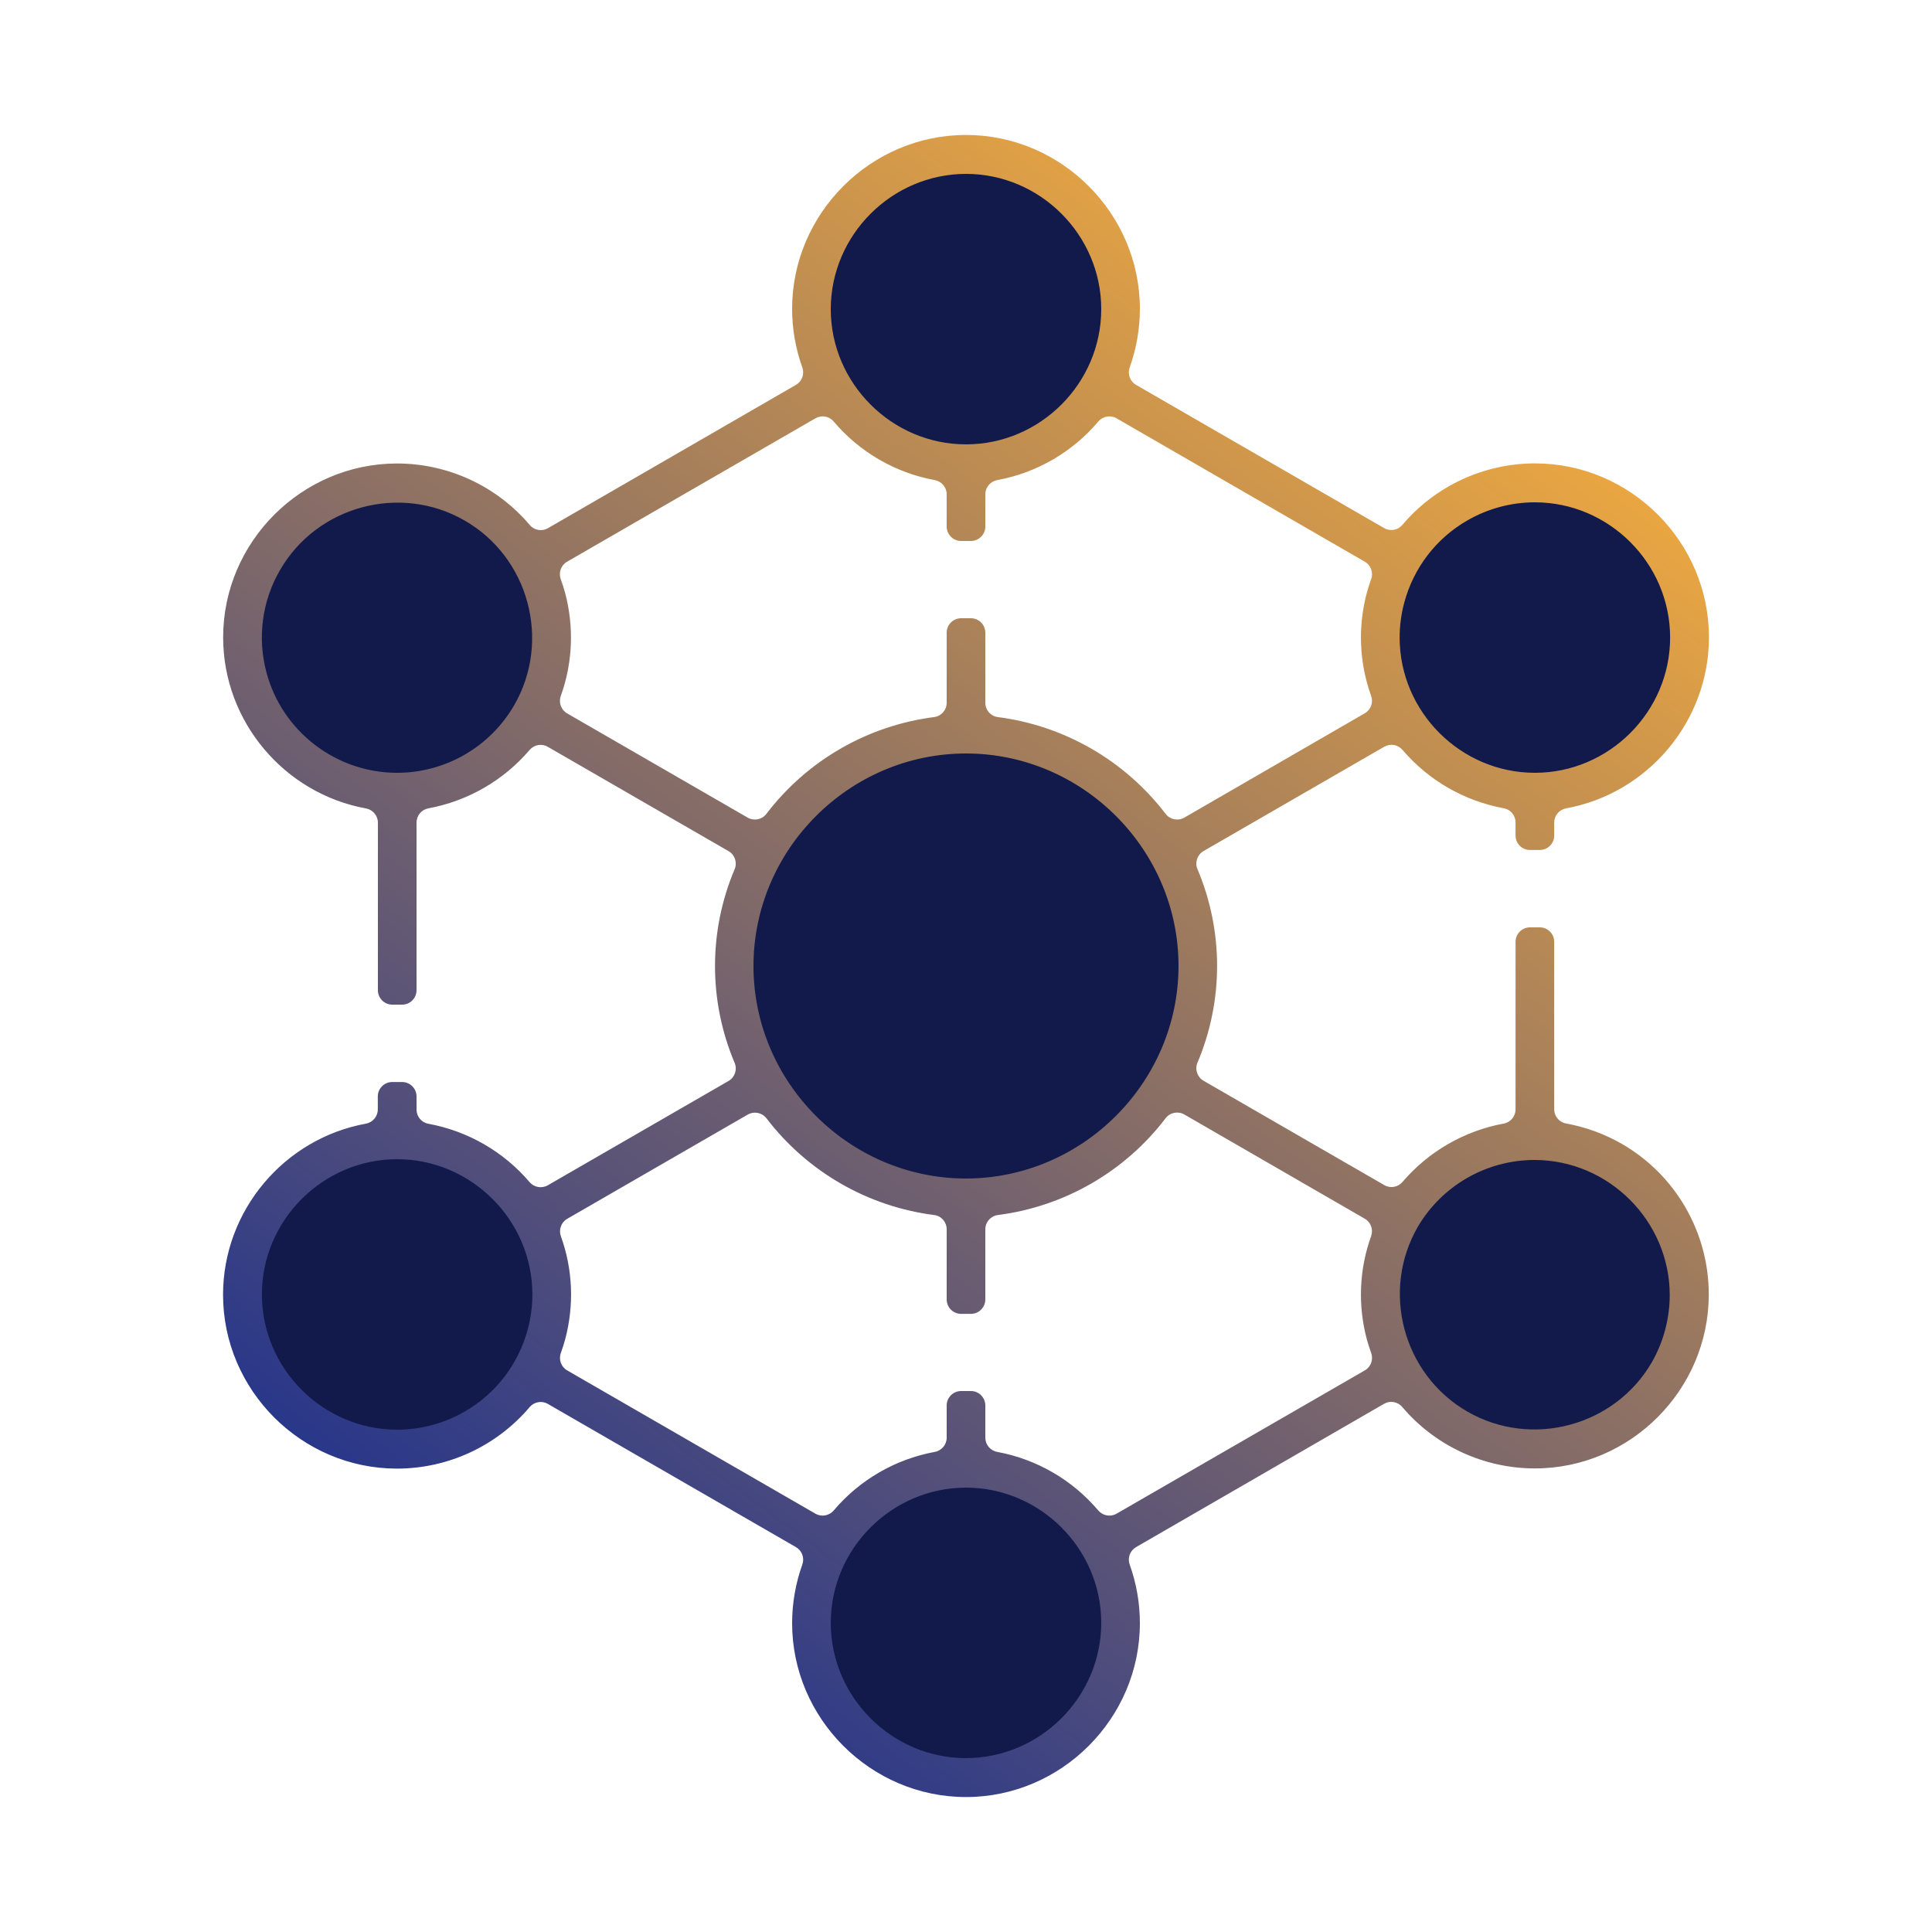
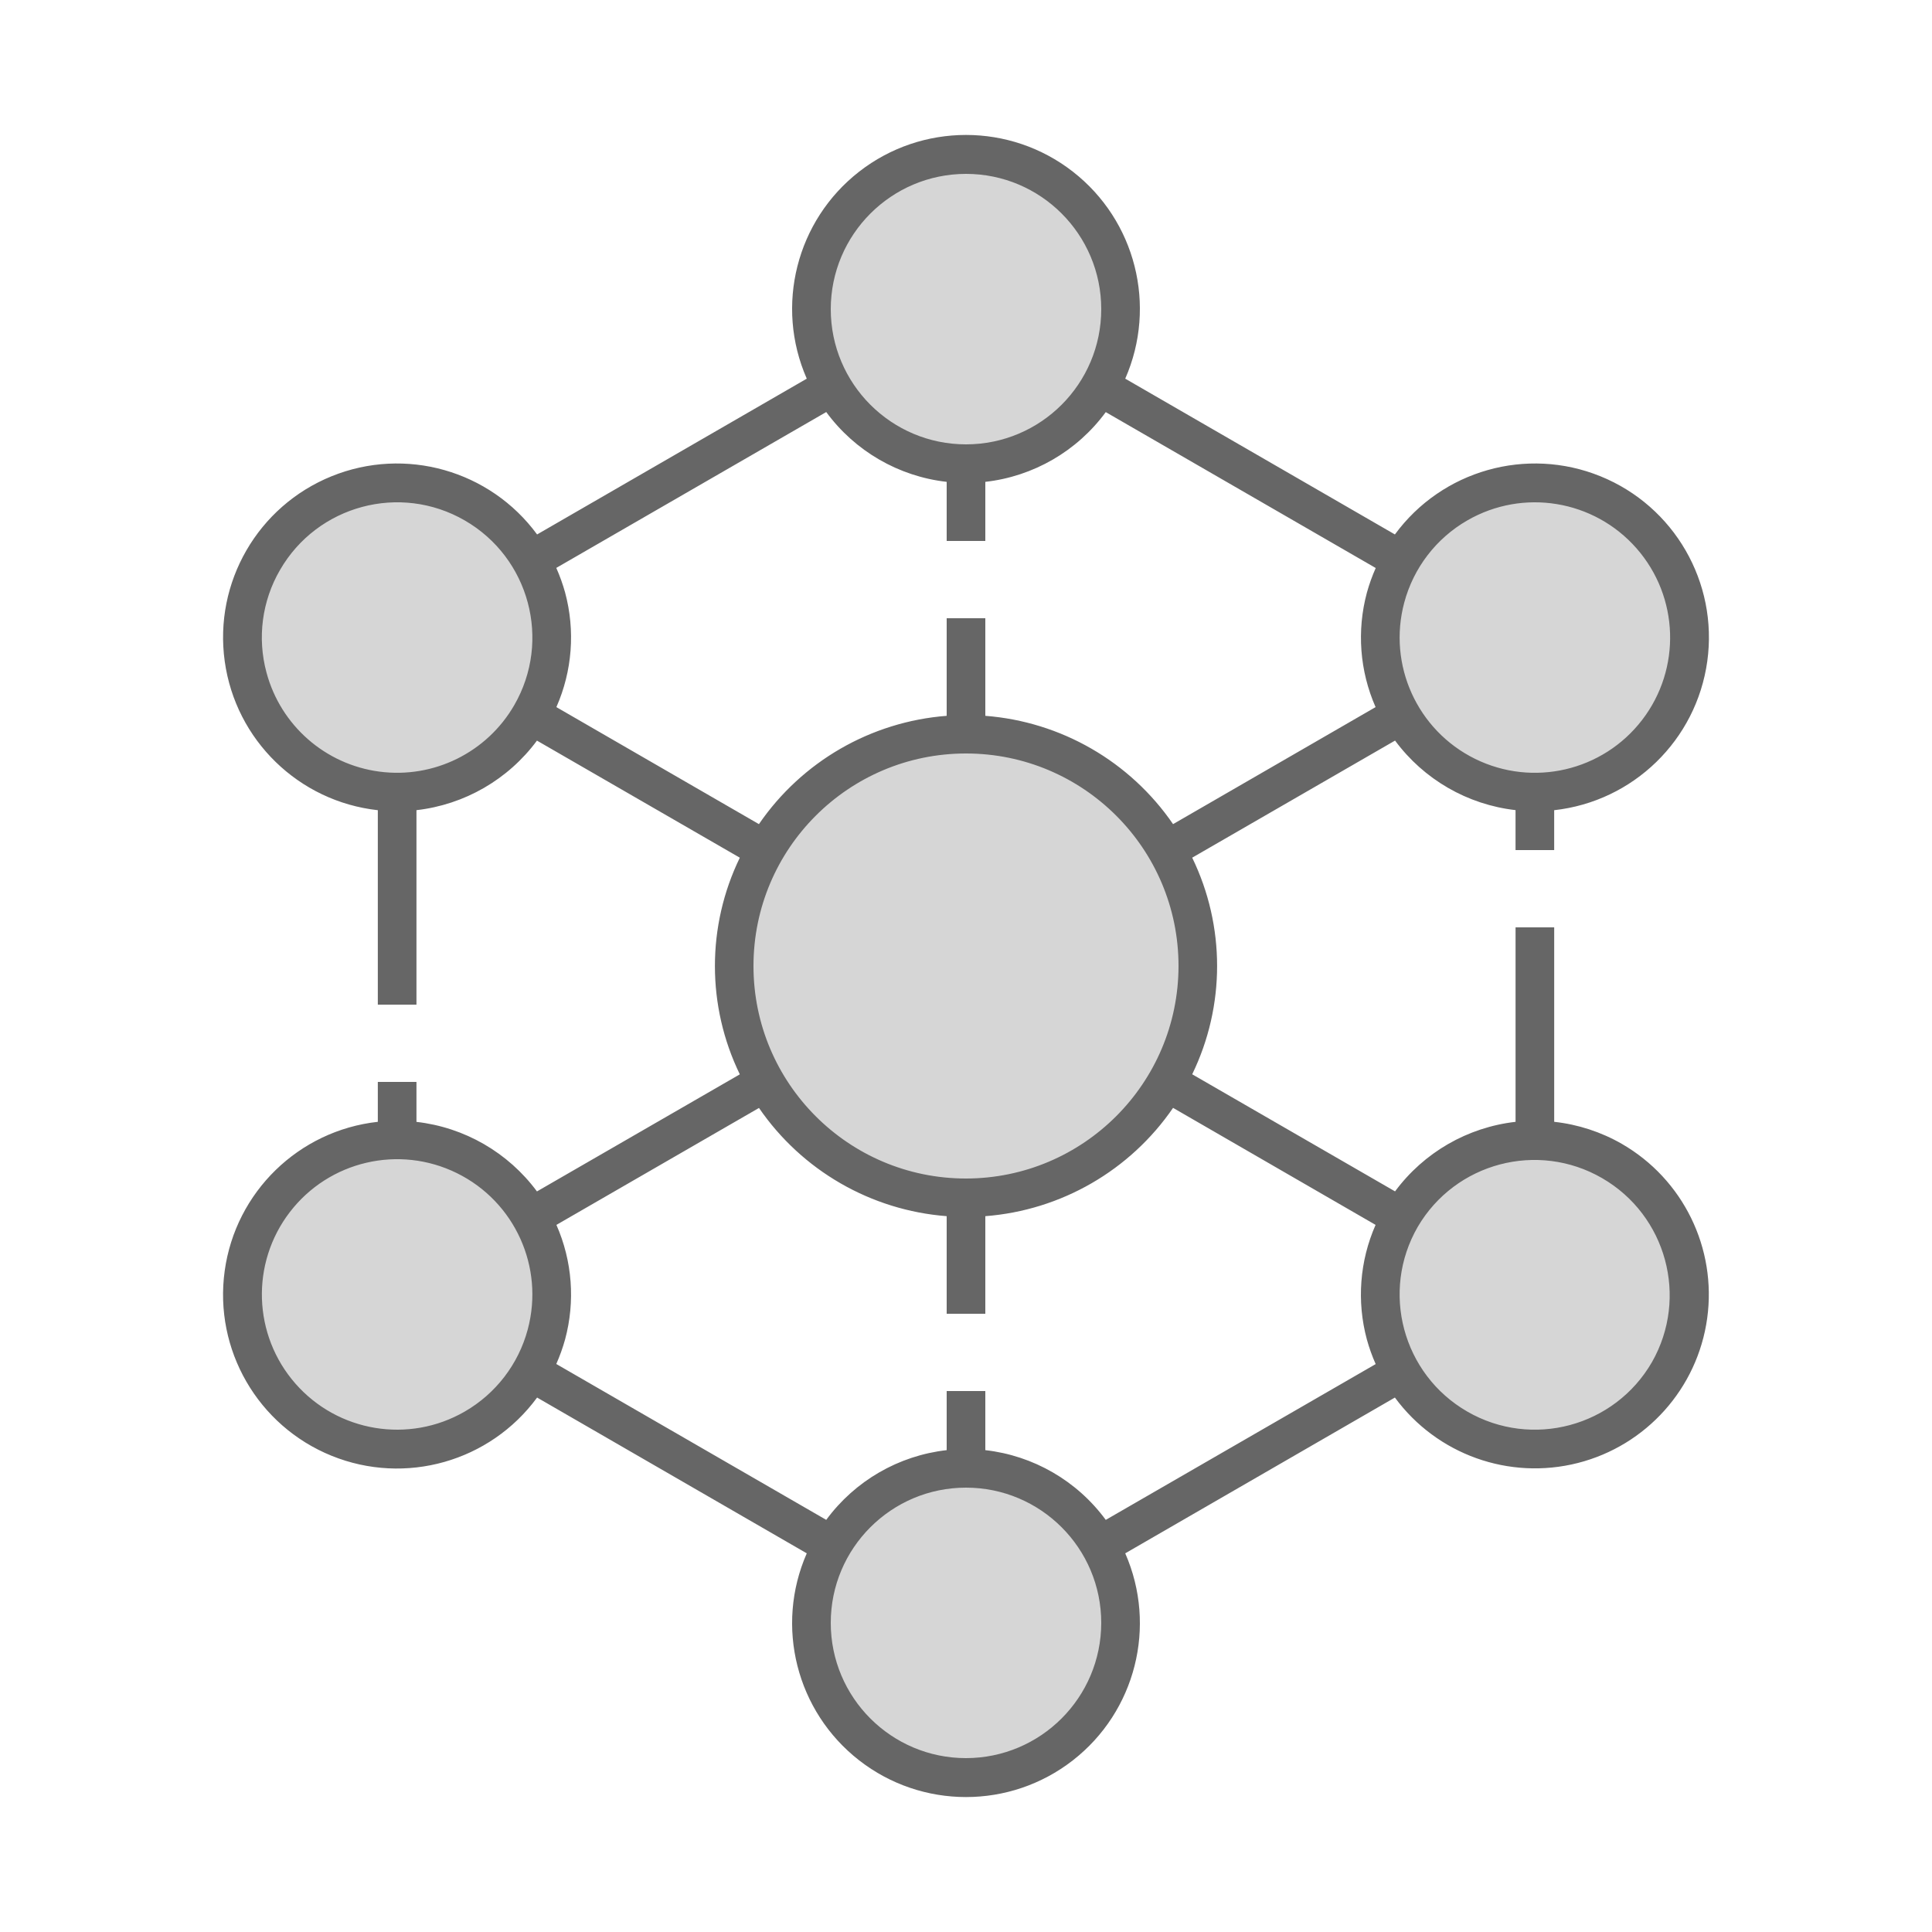
- <svg xmlns="http://www.w3.org/2000/svg" version="1.1" id="Layer_1" x="0px" y="0px" viewBox="0 0 2000 2000" style="enable-background:new 0 0 2000 2000;" xml:space="preserve">
-   <style type="text/css">
- 	.st0{fill-rule:evenodd;clip-rule:evenodd;fill:#111A4A;}
- 	.st1{fill:url(#Path_18999_1_);}
- 	.st2{fill:none;}
- </style>
-   <g id="ic_empty_dark_peers">
-     <g id="Group_9049">
-       <g id="Group_9048">
-         <g id="Ellipse_633" transform="matrix(1,0,0,1,38,38)">
-           <circle class="st0" cx="962" cy="962" r="240" />
-         </g>
-         <g id="Ellipse_634" transform="matrix(1,0,0,1,42,8)">
-           <circle class="st0" cx="958" cy="312" r="160" />
-         </g>
-         <g id="Ellipse_635" transform="matrix(1,0,0,1,42,76)">
-           <circle class="st0" cx="958" cy="1604" r="160" />
-         </g>
-         <g id="Ellipse_636" transform="matrix(1,0,0,1,12.555,25)">
-           <circle class="st0" cx="398.5" cy="635" r="160" />
-         </g>
-         <g id="Ellipse_637" transform="matrix(1,0,0,1,71.445,59)">
-           <circle class="st0" cx="1517.5" cy="1281" r="160" />
-         </g>
-         <g id="Ellipse_638" transform="matrix(1,0,0,1,12.555,59)">
-           <circle class="st0" cx="398.5" cy="1281" r="160" />
-         </g>
-         <g id="Ellipse_639" transform="matrix(1,0,0,1,71.445,25)">
-           <circle class="st0" cx="1517.5" cy="635" r="160" />
-         </g>
+ <svg xmlns="http://www.w3.org/2000/svg" width="100" height="100" viewBox="0 0 100 100">
+   <defs>
+     <style type="text/css">
+             .cls-1{fill:#d6d6d6}.cls-2{fill:#666}.cls-3{fill:none}
+         </style>
+   </defs>
+   <g id="ic_empty_peers">
+     <g id="Group_9024" data-name="Group 9024">
+       <g id="Group_9023" data-name="Group 9023">
+         <circle id="Ellipse_618" cx="12" cy="12" r="12" class="cls-1" data-name="Ellipse 618" transform="translate(38 38)" />
+         <circle id="Ellipse_619" cx="8" cy="8" r="8" class="cls-1" data-name="Ellipse 619" transform="translate(42 8)" />
+         <circle id="Ellipse_620" cx="8" cy="8" r="8" class="cls-1" data-name="Ellipse 620" transform="translate(42 76)" />
+         <circle id="Ellipse_621" cx="8" cy="8" r="8" class="cls-1" data-name="Ellipse 621" transform="translate(12.555 25)" />
+         <circle id="Ellipse_622" cx="8" cy="8" r="8" class="cls-1" data-name="Ellipse 622" transform="translate(71.445 59)" />
+         <circle id="Ellipse_623" cx="8" cy="8" r="8" class="cls-1" data-name="Ellipse 623" transform="translate(12.555 59)" />
+         <circle id="Ellipse_624" cx="8" cy="8" r="8" class="cls-1" data-name="Ellipse 624" transform="translate(71.445 25)" />
      </g>
-       <linearGradient id="Path_18999_1_" gradientUnits="userSpaceOnUse" x1="0" y1="0.004" x2="1" y2="0.004" gradientTransform="matrix(1105.2 -1494.558 1494.558 1105.2 463.0332 1712.348)">
-         <stop offset="0" style="stop-color:#20328D" />
-         <stop offset="1" style="stop-color:#FBB03B" />
-       </linearGradient>
-       <path id="Path_18999" class="st1" d="M1678.9,1184.1c-17.9-10.3-37.5-17.4-57.8-21.1    c-7.1-1.3-12.2-7.5-12.2-14.7V974.9c0-8.2-6.7-14.9-14.9-14.9h-10.2    c-8.2,0-14.9,6.7-14.9,14.9v173.5c0,7.2-5.1,13.4-12.2,14.7    c-40.8,7.5-77.9,28.9-104.8,60.4c-4.7,5.5-12.6,7-18.9,3.3l-187.1-108    c-6.5-3.8-9.2-11.8-6.3-18.7c27.1-64,27.1-136.4,0-200.4    c-2.9-6.9-0.2-14.9,6.3-18.7l187.1-108c6.3-3.6,14.2-2.2,18.9,3.3    c26.9,31.6,64,52.9,104.8,60.4c7.1,1.3,12.2,7.5,12.2,14.7v13.6    c0,8.2,6.7,14.9,14.9,14.9H1594c8.2,0,14.9-6.7,14.9-14.9v-13.5    c0-7.2,5.2-13.4,12.3-14.7c84.6-15.4,147.9-90,147.9-177.1    c0-98.8-81.3-180-180-180c-53.1,0-103.4,23.5-137.4,63.7c-4.7,5.5-12.6,6.9-18.8,3.3    L1176,398.4c-6.2-3.6-9-11.1-6.6-17.9c7-19.5,10.6-40.1,10.6-60.8    c0-98.7-81.3-180-180-180s-180,81.3-180,180C820,340.5,823.6,361,830.6,380.5    C833,387.3,830.2,394.8,824,398.4L567.2,546.8C561,550.4,553,549,548.4,543.5    c-34-40.2-84.3-63.7-137.4-63.7c-98.7,0-180,81.2-180,180    c0,87.1,63.3,161.7,147.9,177.1c7.1,1.3,12.3,7.5,12.3,14.7v173.5    c0,8.2,6.7,14.9,14.9,14.9h10.2c8.2,0,14.9-6.7,14.9-14.9V851.5    c0-7.2,5.1-13.4,12.2-14.7c40.8-7.5,77.9-28.9,104.8-60.4    c4.7-5.5,12.6-7,18.9-3.3l187.1,108c6.5,3.7,9.2,11.8,6.3,18.7    c-27.1,64-27.1,136.5,0,200.5c2.9,6.9,0.2,14.9-6.3,18.7L567.1,1227    c-6.3,3.6-14.2,2.2-18.9-3.3c-26.9-31.6-64-52.9-104.8-60.4    c-7.1-1.3-12.2-7.5-12.2-14.7V1135c0-8.2-6.7-14.9-14.9-14.9H406    c-8.2,0-14.9,6.7-14.9,14.9v13.5c0,7.2-5.2,13.4-12.3,14.7    c-84.6,15.4-147.9,90-147.9,177.1c0,98.8,81.2,180,180,180    c53.1,0,103.4-23.5,137.4-63.7c4.7-5.5,12.6-6.9,18.8-3.3L824,1601.6    c6.2,3.6,9,11.1,6.6,17.9c-7,19.5-10.6,40.1-10.6,60.8c0,98.7,81.3,180,180,180    s180-81.3,180-180c0-20.8-3.6-41.3-10.6-60.8c-2.4-6.8,0.4-14.3,6.6-17.9    l256.8-148.4C1439,1449.6,1447,1451,1451.6,1456.5c34,40.1,84.2,63.6,137.3,63.6    c98.8,0,180-81.3,180-180C1769,1275.8,1734.6,1216.2,1678.9,1184.1z M1000,1220    c-120.7,0-220-99.3-220-220s99.3-220,220-220s220,99.3,220,220    C1219.9,1120.6,1120.6,1219.9,1000,1220z M1518.9,538.8C1540.2,526.5,1564.3,520,1588.9,520    c76.8,0,140,63.2,140,140s-63.2,140-140,140s-140-63.2-140-140c0-12.2,1.6-24.4,4.8-36.2    C1463.3,587.9,1486.7,557.3,1518.9,538.8z M1000,180c76.8,0,140,63.2,140,140s-63.2,140-140,140    s-140-63.2-140-140C860.1,243.2,923.2,180.1,1000,180z M532.3,730c-25,43.3-71.3,70-121.2,70    c-63.2,0-118.9-42.7-135.2-103.7c-9.7-35.8-4.7-74.1,14-106.2    c38.4-66.5,124.7-89.6,191.2-51.2C547.6,577.2,570.7,663.5,532.3,730z M587.1,738.5    c-6.3-3.6-9-11.2-6.6-18c12.4-34.3,13.9-71.7,4.4-107.1    c-1.3-4.7-2.8-9.3-4.4-13.8c-2.5-6.8,0.2-14.5,6.5-18.1L844.2,433    c6.3-3.6,14.2-2.2,18.9,3.4C889.9,468.1,926.9,489.5,967.7,497    C974.8,498.3,980,504.5,980,511.7v33.4c0,8.2,6.7,14.9,14.9,14.9h10.2    c8.2,0,14.9-6.7,14.9-14.9v-33.4c0-7.2,5.2-13.4,12.3-14.7    c40.8-7.5,77.8-28.9,104.6-60.6c4.7-5.5,12.6-7,18.9-3.4L1412.9,581.5    c6.3,3.6,9,11.3,6.5,18.1c-1.7,4.5-3.1,9.2-4.4,13.8c-9.5,35.4-8,72.7,4.4,107    c2.4,6.8-0.3,14.4-6.6,18l-186.8,108c-6.5,3.7-14.7,2.1-19.3-3.8    C1164.5,787.3,1101.9,751.2,1032.9,742.3c-7.4-0.9-12.9-7.3-12.9-14.8v-72.6    c0-8.2-6.7-14.9-14.9-14.9h-10.2c-8.2,0-14.9,6.7-14.9,14.9V727.5    c0,7.5-5.5,13.8-12.9,14.8c-69,8.8-131.7,45-173.8,100.3c-4.5,5.9-12.8,7.5-19.3,3.8    L587.1,738.5z M481.1,1461.2C459.8,1473.5,435.7,1480,411.1,1480c-76.8,0-140-63.2-140-140    s63.2-140,140-140s140,63.2,140,140c0,12.2-1.6,24.4-4.8,36.2    C536.7,1412.1,513.3,1442.7,481.1,1461.2z M1000,1820c-76.8,0-140-63.2-140-140    s63.2-140,140-140s140,63.2,140,140C1139.9,1756.8,1076.8,1819.9,1000,1820z M1136.9,1563.6    C1110.1,1532,1073.1,1510.5,1032.3,1503c-7.1-1.3-12.3-7.5-12.3-14.7v-33.4    c0-8.2-6.7-14.9-14.9-14.9h-10.2C986.7,1440,980,1446.7,980,1454.9v33.4    c0,7.2-5.2,13.4-12.3,14.7c-40.8,7.5-77.8,28.9-104.6,60.6    c-4.7,5.5-12.6,7-18.9,3.4l-257.1-148.4c-6.3-3.6-9-11.3-6.5-18.1    c1.7-4.5,3.1-9.2,4.4-13.8c9.5-35.4,8-72.7-4.4-107    c-2.4-6.8,0.3-14.4,6.6-18l186.9-107.9c6.5-3.7,14.7-2.1,19.3,3.8    c42.2,55.3,104.8,91.4,173.7,100.2C974.5,1258.7,980,1265.1,980,1272.6v72.6    c0,8.2,6.7,14.9,14.9,14.9h10.2c8.2,0,14.9-6.7,14.9-14.9v-72.6    c0-7.5,5.5-13.8,12.9-14.8c69-8.8,131.7-45,173.8-100.3    c4.5-5.9,12.8-7.5,19.3-3.8l186.8,107.9c6.3,3.6,9,11.2,6.6,18    c-12.4,34.3-13.9,71.7-4.4,107.1c1.3,4.7,2.8,9.3,4.4,13.8    c2.5,6.8-0.2,14.5-6.5,18.1l-257.1,148.4C1149.5,1570.6,1141.6,1569.1,1136.9,1563.6z     M1710.1,1410c-38.4,66.5-124.7,89.6-191.2,51.2S1429.3,1336.5,1467.7,1270    c25.1-42.8,71.2-69.2,120.8-69.2c76.8,0,140,63.2,140,140    C1728.4,1365.1,1722.1,1388.9,1710.1,1410z" />
+       <path id="Path_18980" d="M83.945 59.206a8.983 8.983 0 0 0-3.5-1.141V48h-2v10.066a9.028 9.028 0 0 0-6.237 3.6l-10.5-6.061a12.835 12.835 0 0 0 0-11.212l10.5-6.061a9.028 9.028 0 0 0 6.236 3.6V44h2v-2.064A9 9 0 1 0 72.2 27.663L58.242 19.6a9 9 0 1 0-16.484 0L27.8 27.663a9 9 0 1 0-8.244 14.273V52h2V41.934a9.032 9.032 0 0 0 6.237-3.6l10.5 6.06a12.839 12.839 0 0 0 0 11.214l-10.5 6.06a9.028 9.028 0 0 0-6.237-3.6V56h-2v2.065A9 9 0 1 0 27.8 72.337L41.758 80.4a9 9 0 1 0 16.484 0L72.2 72.337a9 9 0 1 0 11.745-13.131zM50 61a11 11 0 1 1 11-11 11.013 11.013 0 0 1-11 11zm25.945-34.062a7 7 0 1 1-3.261 4.25 6.986 6.986 0 0 1 3.261-4.25zM50 9a7 7 0 1 1-7 7 7.008 7.008 0 0 1 7-7zM26.617 36.5a7 7 0 0 1-12.823-1.688 6.953 6.953 0 0 1 .7-5.312 7 7 0 0 1 9.562-2.562 7 7 0 0 1 2.561 9.562zm2.181.1a8.935 8.935 0 0 0 .451-5.934 9.138 9.138 0 0 0-.456-1.271l13.973-8.068A8.992 8.992 0 0 0 49 24.941V28h2v-3.059a8.992 8.992 0 0 0 6.234-3.61L71.207 29.4a9.2 9.2 0 0 0-.456 1.272A8.935 8.935 0 0 0 71.2 36.6l-10.482 6.057A13 13 0 0 0 51 37.051V32h-2v5.051a13 13 0 0 0-9.718 5.606zm-4.743 36.462a7 7 0 1 1 3.261-4.25 6.99 6.99 0 0 1-3.261 4.25zM50 91a7 7 0 1 1 7-7 7.008 7.008 0 0 1-7 7zm7.234-12.331A8.992 8.992 0 0 0 51 75.059V72h-2v3.059a8.994 8.994 0 0 0-6.234 3.609L28.793 70.6a9.151 9.151 0 0 0 .456-1.272A8.932 8.932 0 0 0 28.8 63.4l10.485-6.053A13 13 0 0 0 49 62.949V68h2v-5.051a13 13 0 0 0 9.718-5.606L71.2 63.4a8.932 8.932 0 0 0-.451 5.933 9.151 9.151 0 0 0 .456 1.272zM85.507 70.5a7 7 0 0 1-9.562 2.562 7 7 0 0 1-2.562-9.562 7 7 0 0 1 12.124 7z" class="cls-2" data-name="Path 18980" />
    </g>
-     <rect id="Rectangle_4705" class="st2" width="2000" height="2000" />
+     <path id="Rectangle_4675" d="M0 0h100v100H0z" class="cls-3" data-name="Rectangle 4675" />
  </g>
</svg>
